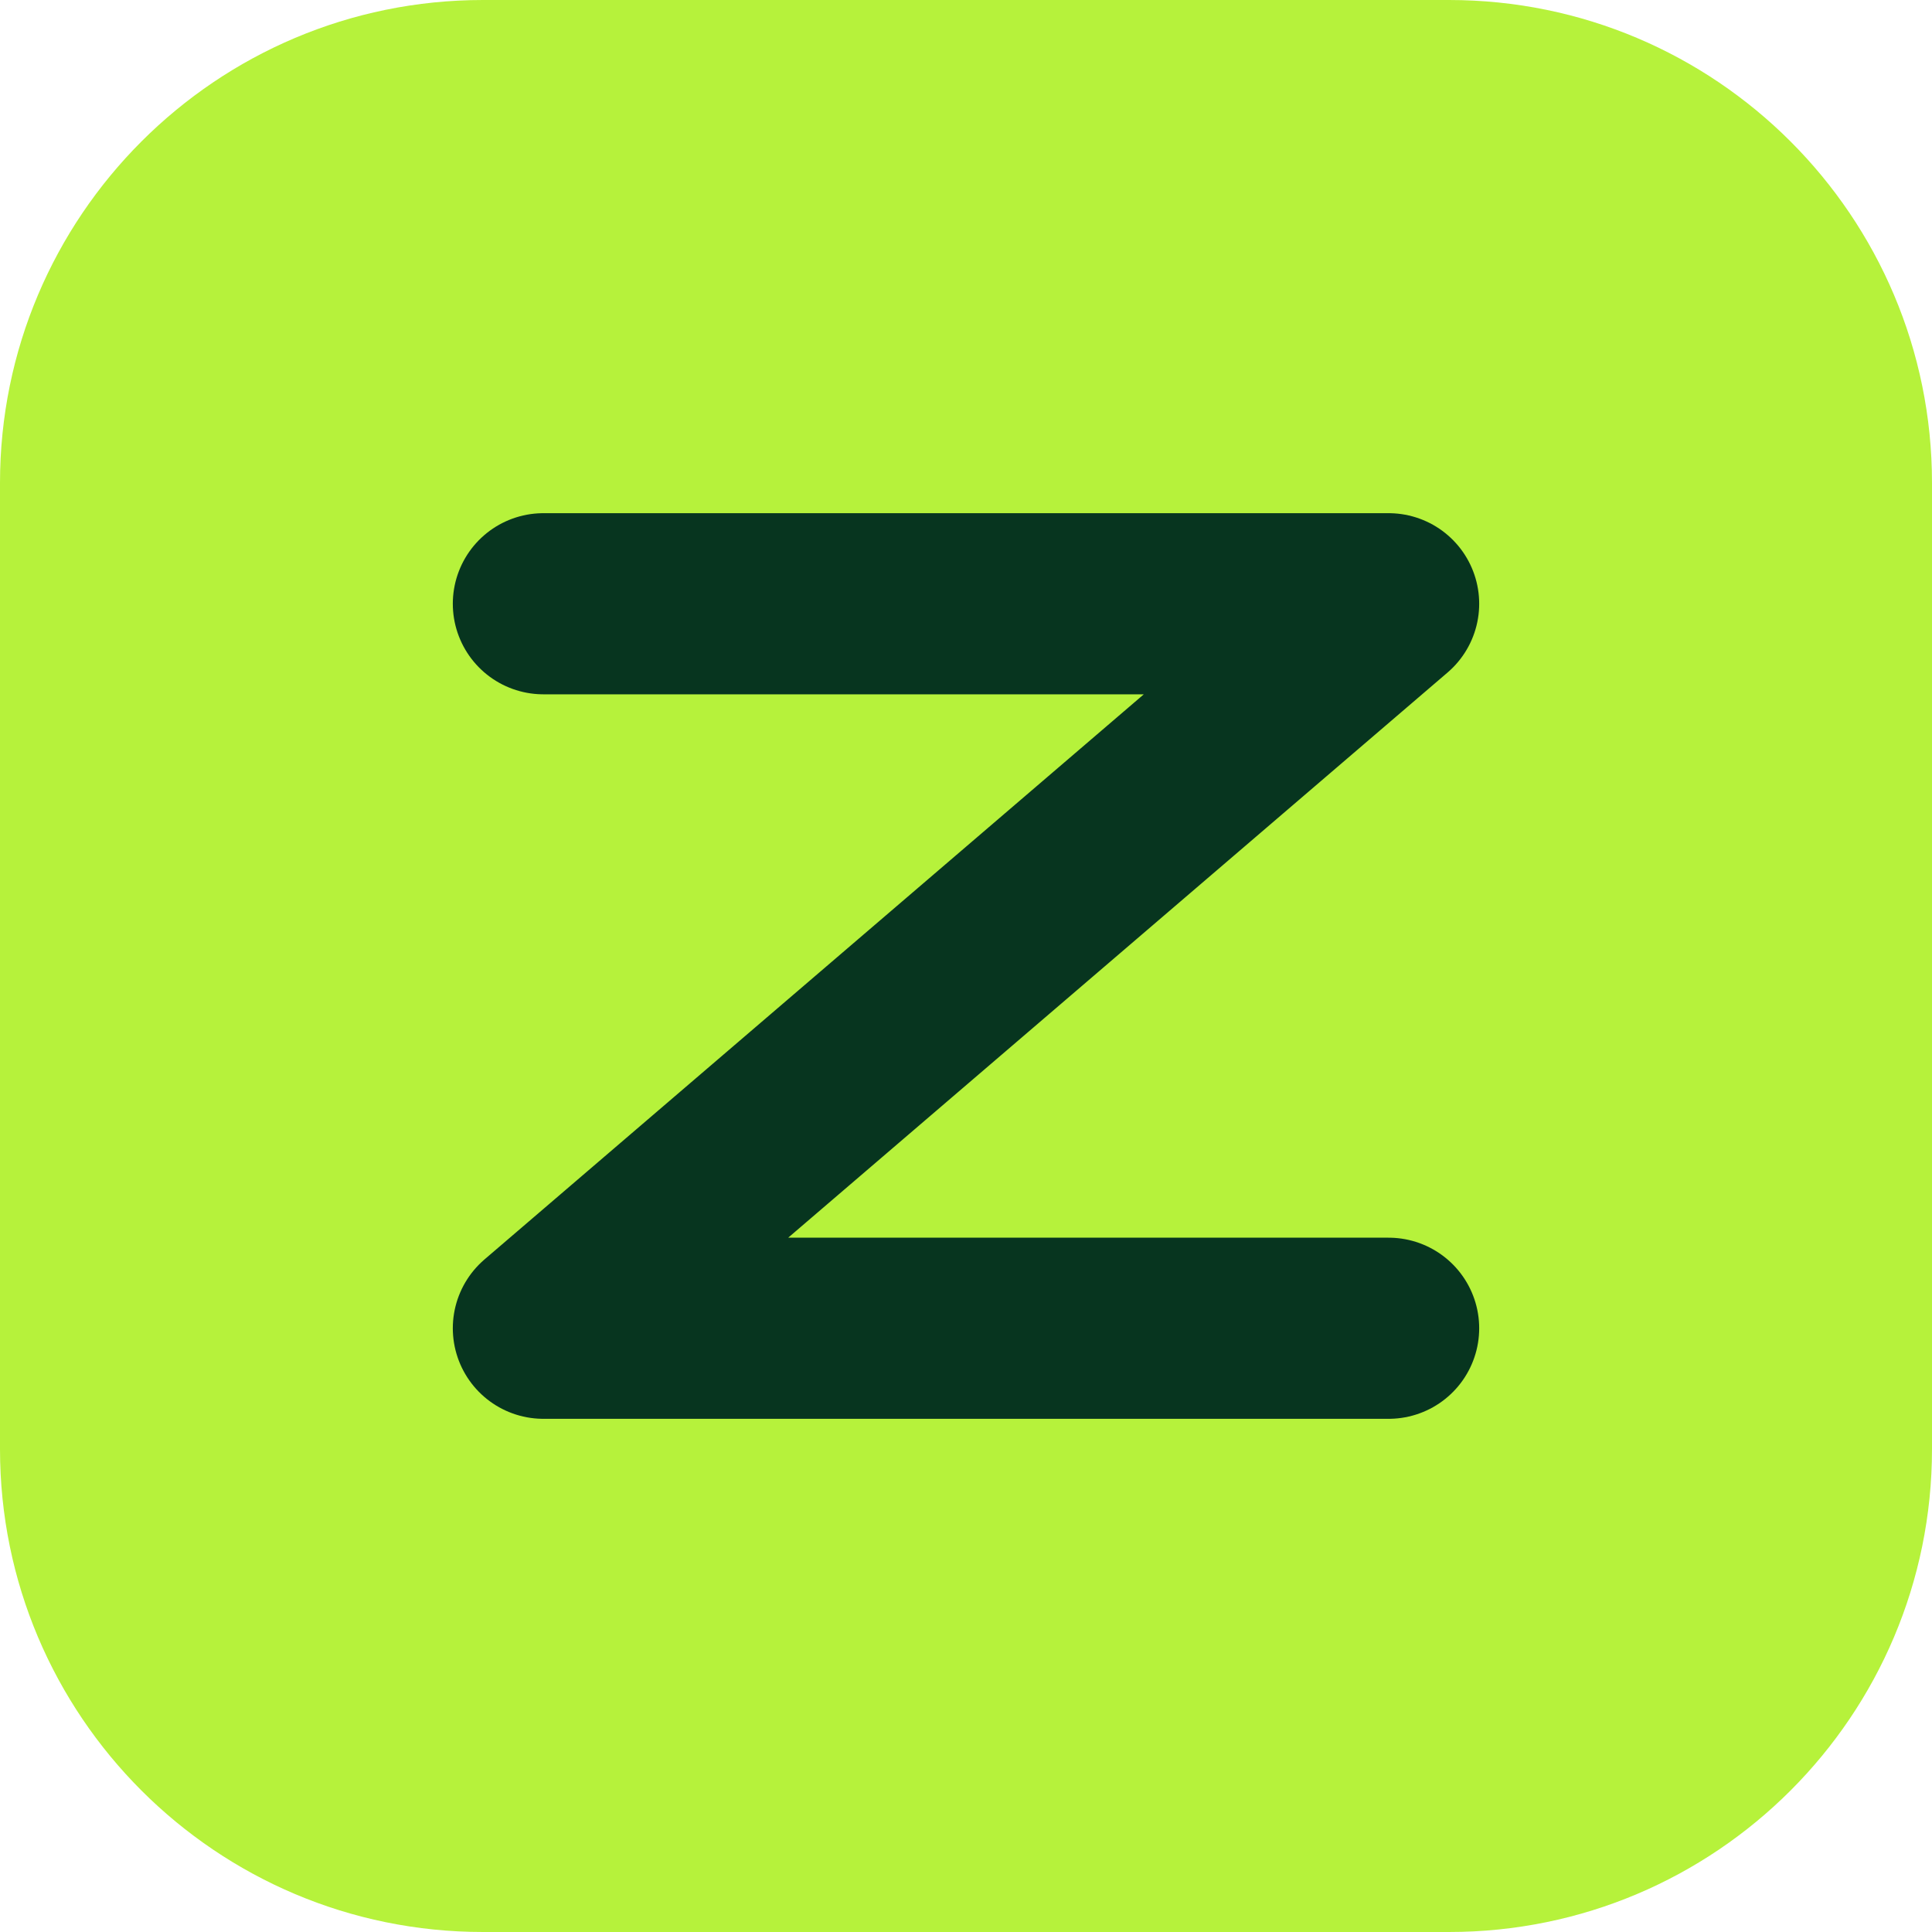
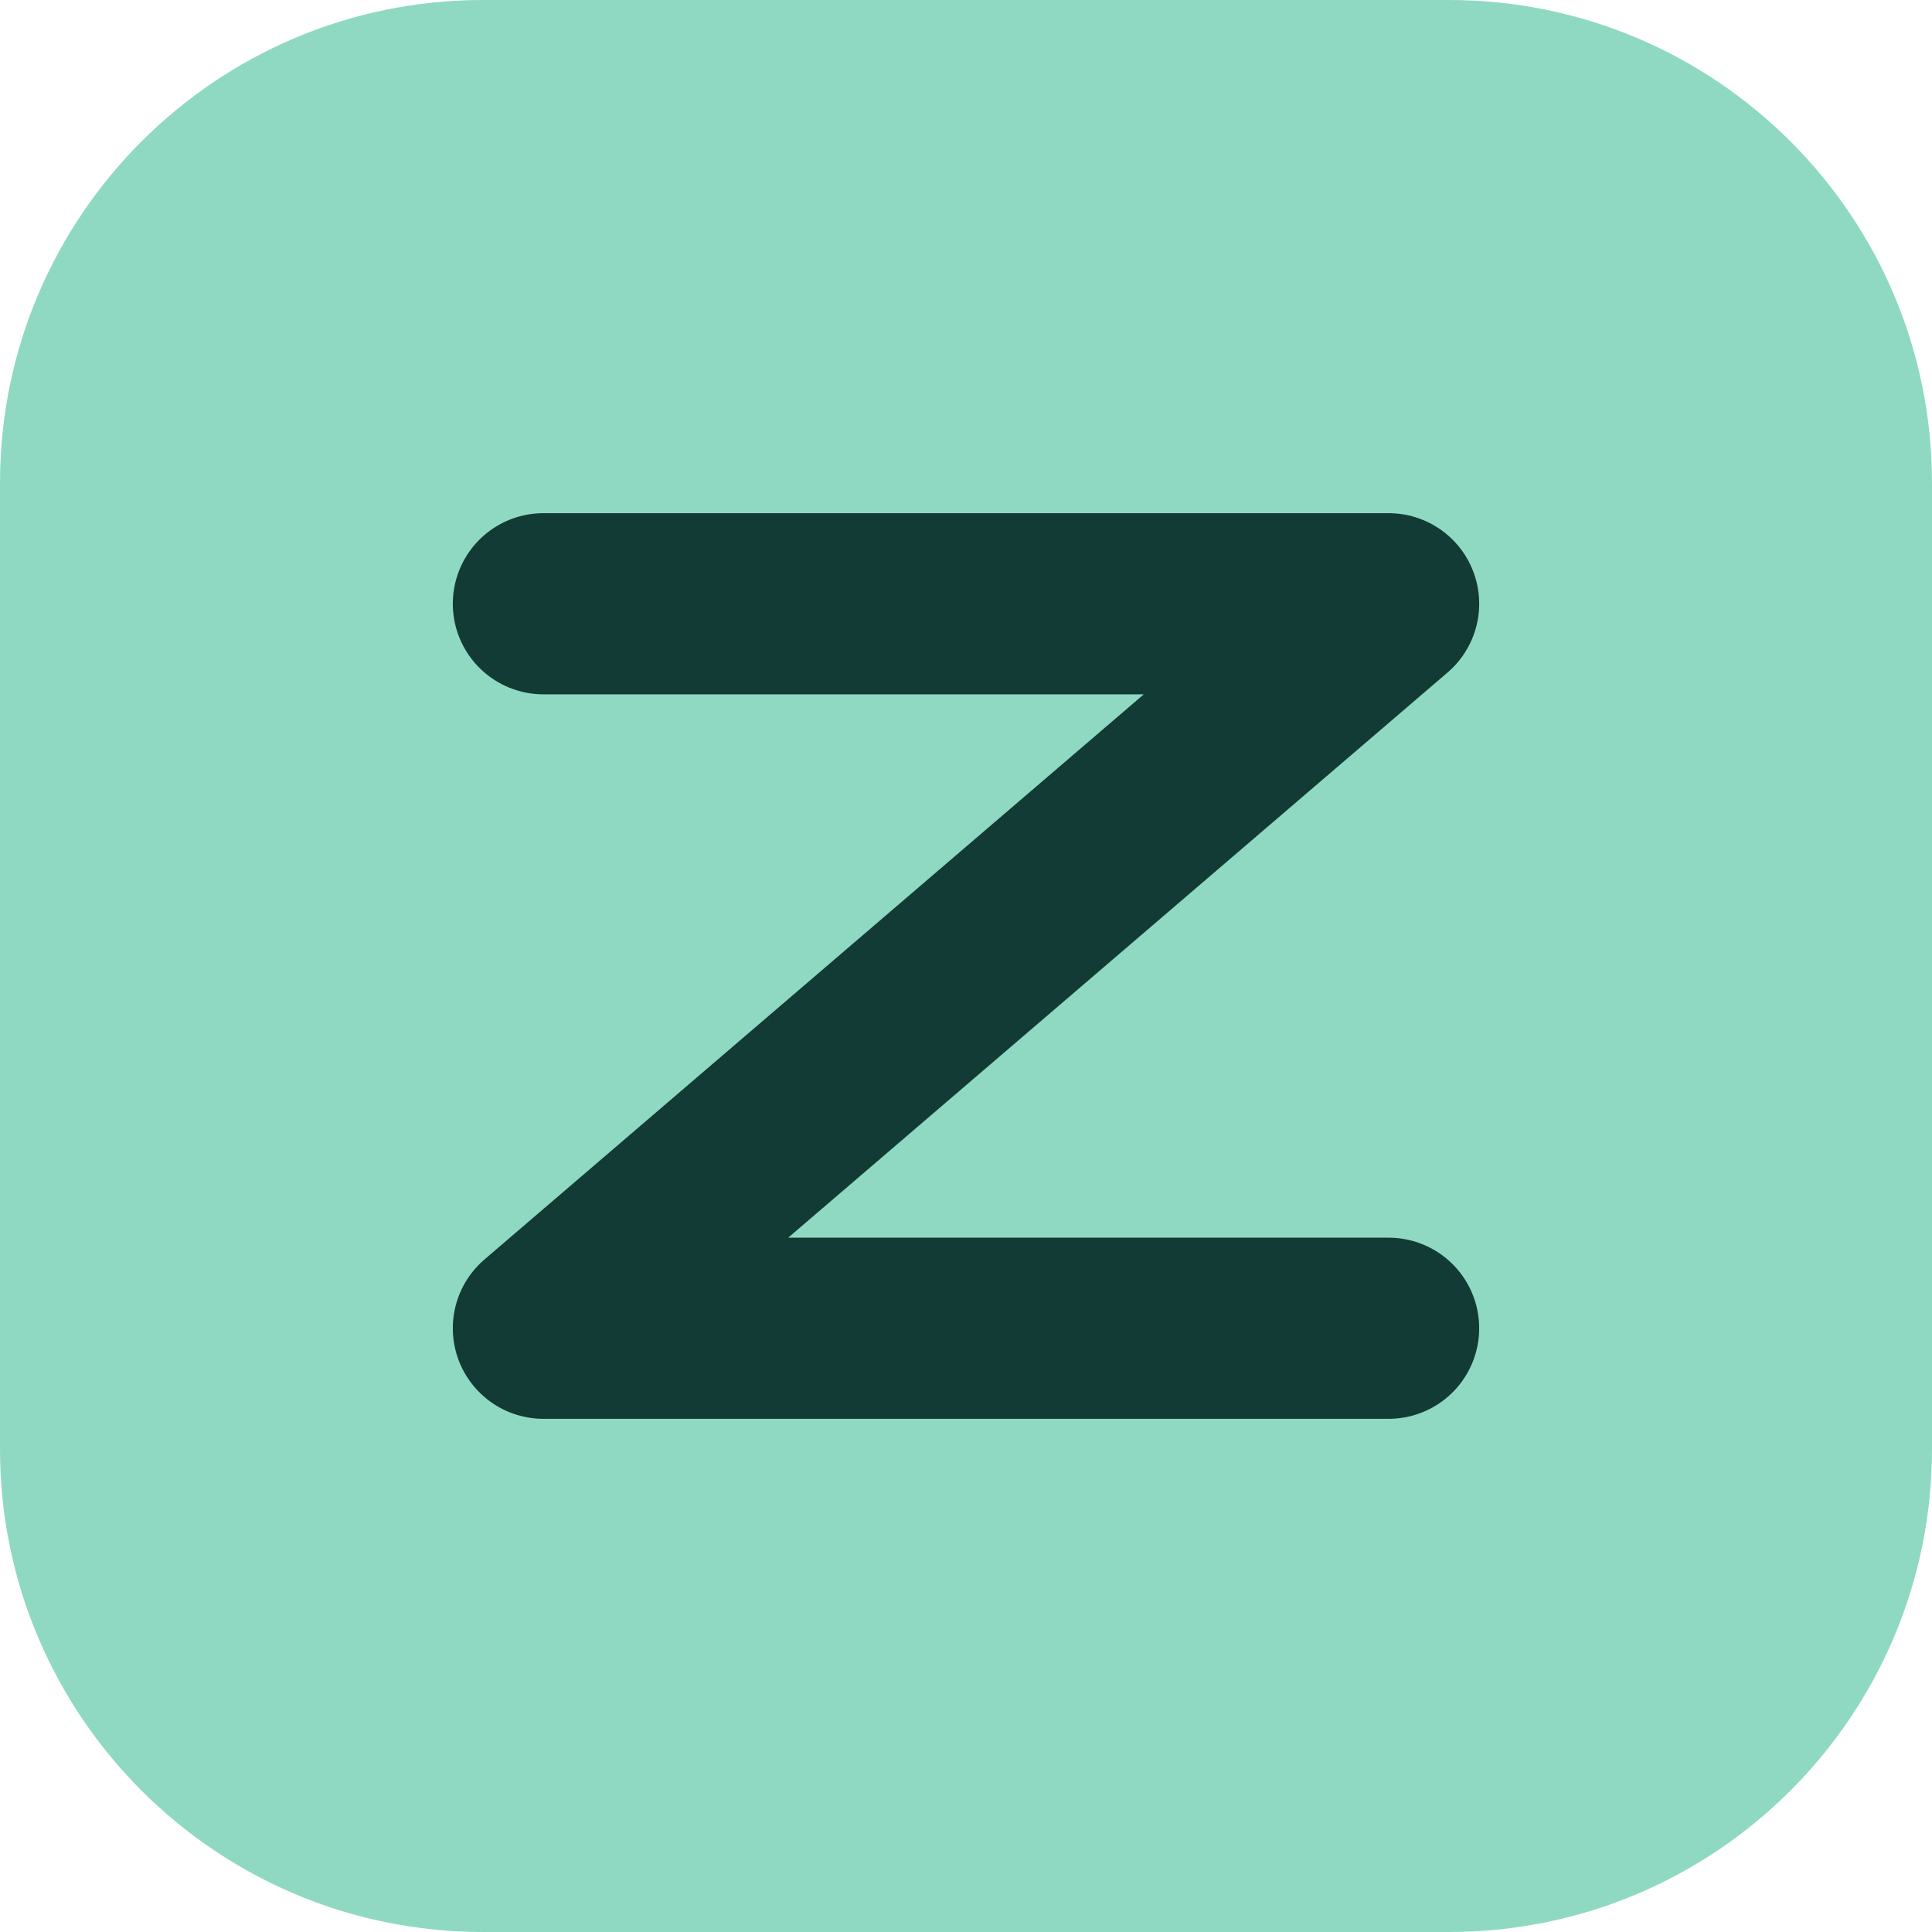
<svg xmlns="http://www.w3.org/2000/svg" viewBox="0 0 32 32">
-   <rect width="32" height="32" rx="8" fill="#B6F23B" />
-   <path d="M9 10h14L9 22h14" fill="none" stroke="#07351F" stroke-width="3" stroke-linecap="round" stroke-linejoin="round" />
+   <rect width="32" height="32" rx="8" fill="#8FD9C3" />
+   <path d="M9 10h14L9 22h14" fill="none" stroke="#123B35" stroke-width="3" stroke-linecap="round" stroke-linejoin="round" />
</svg>
